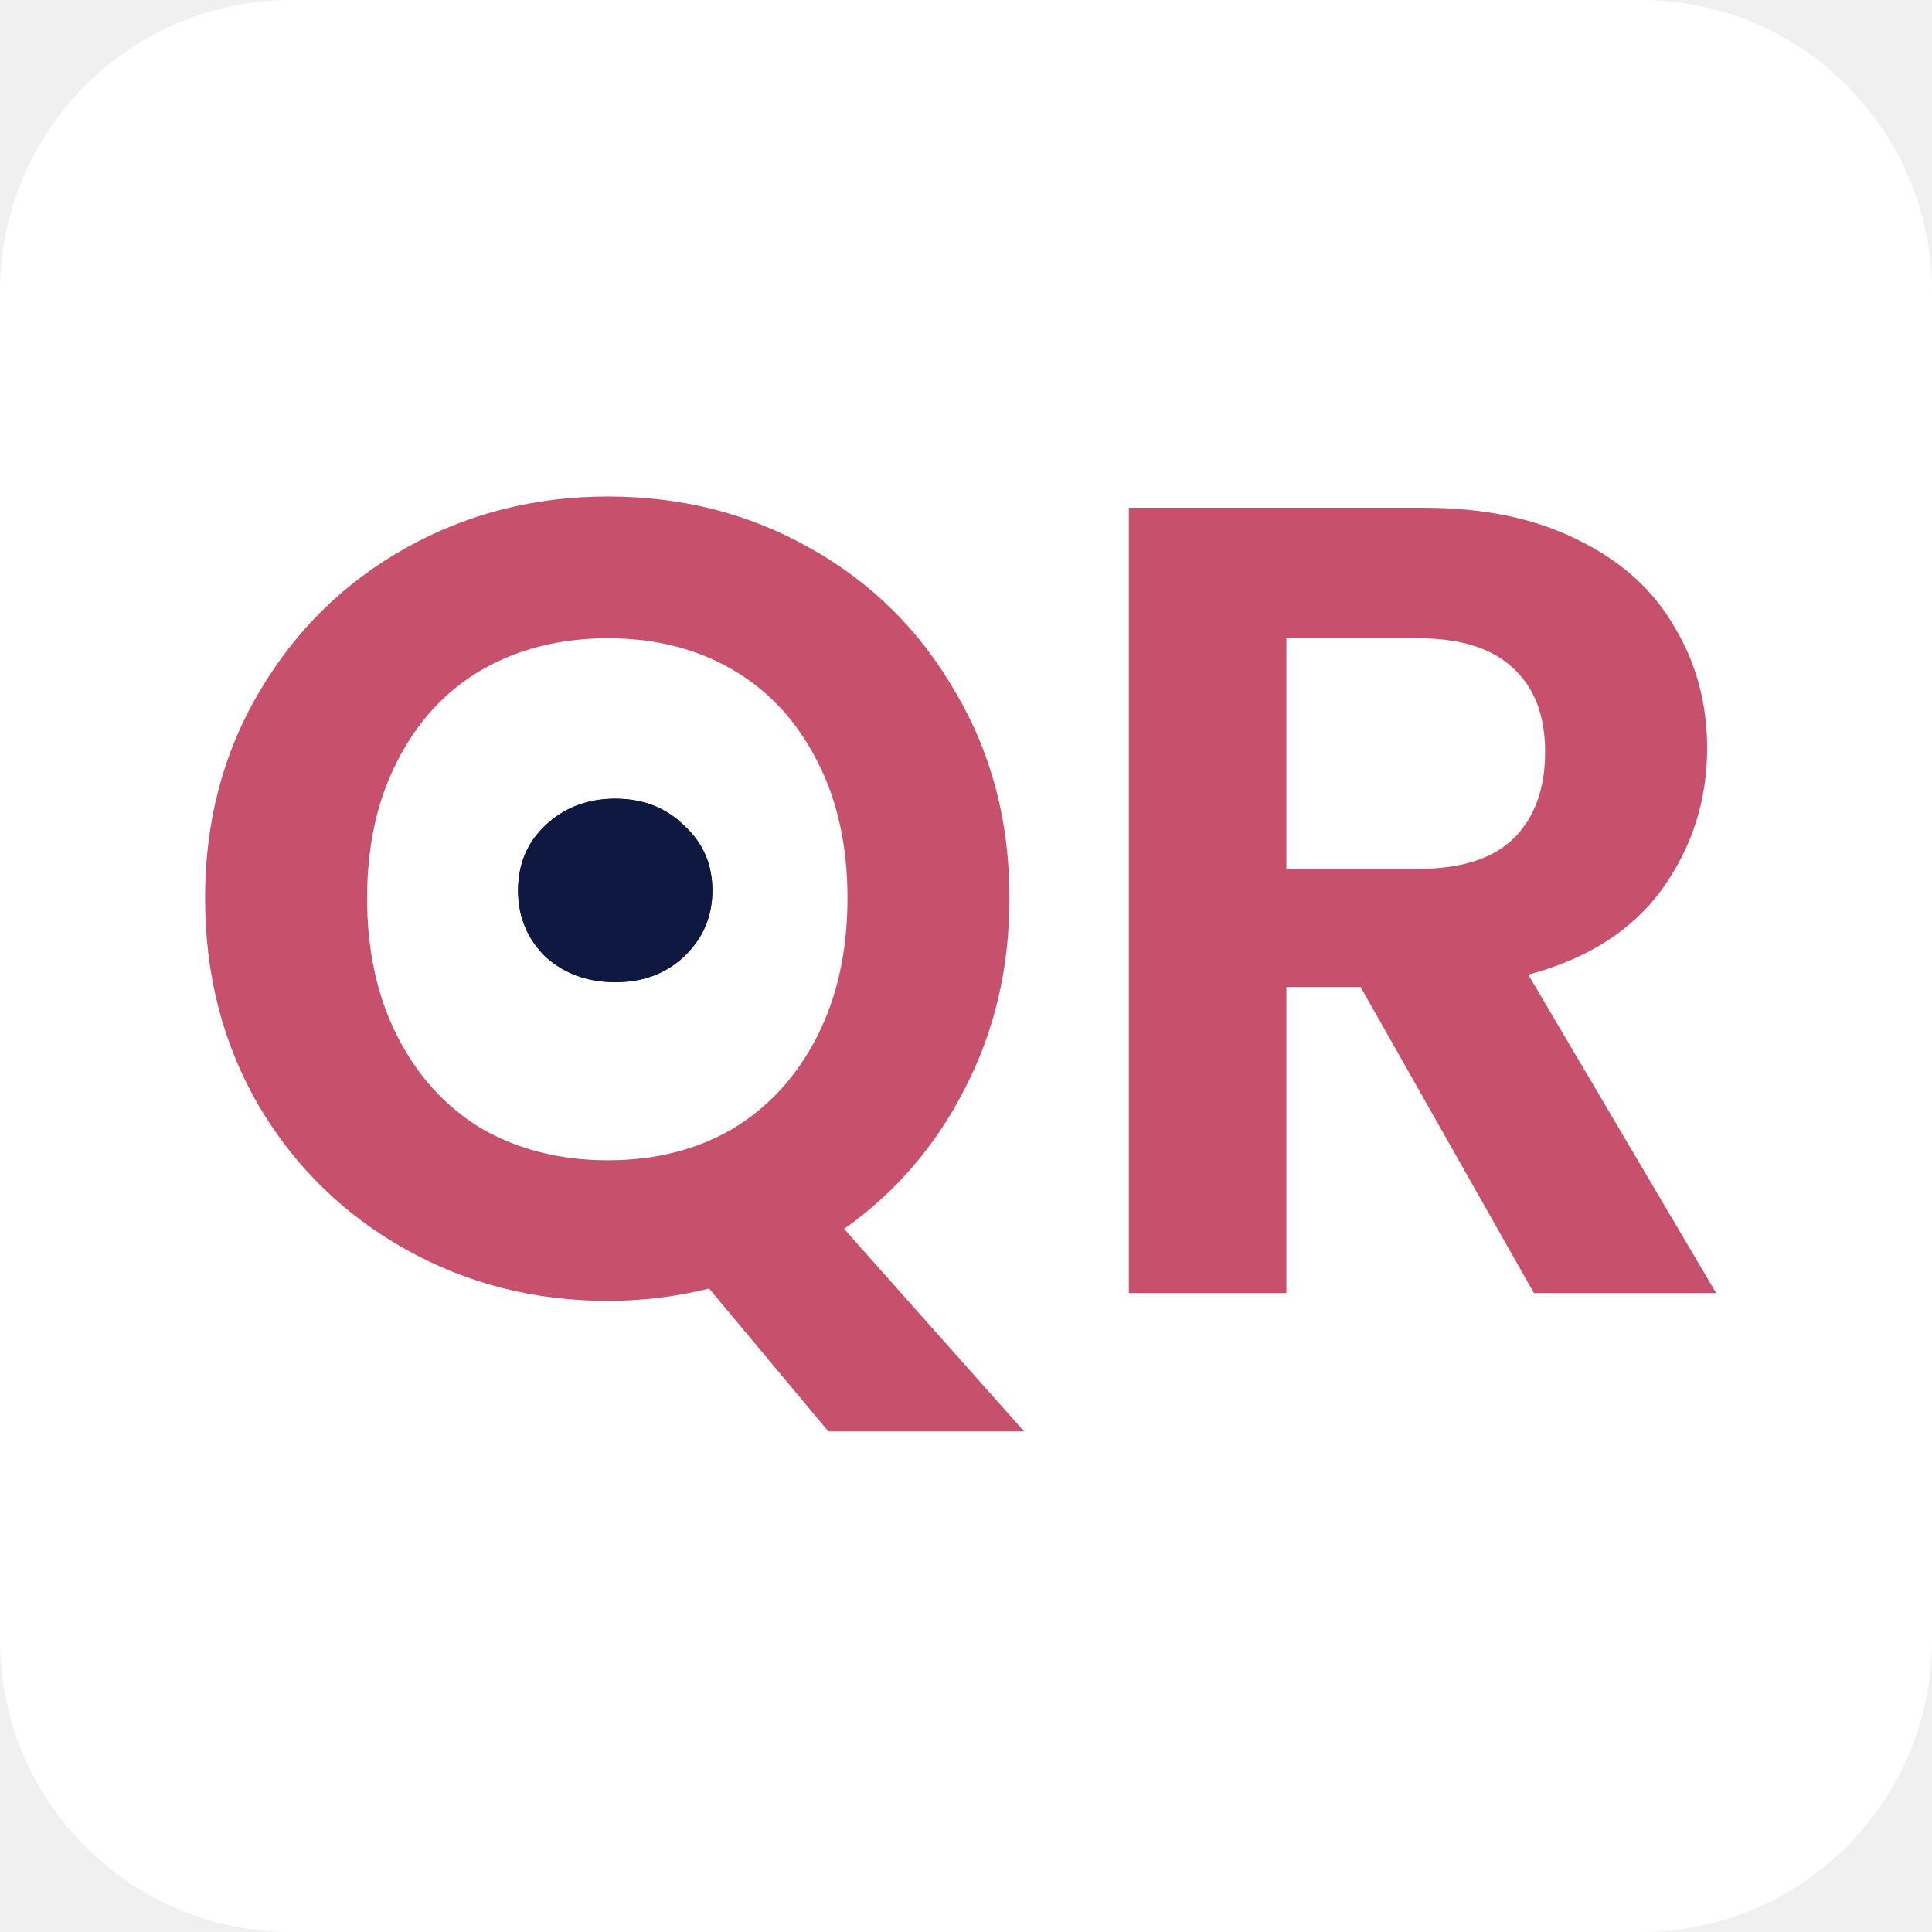
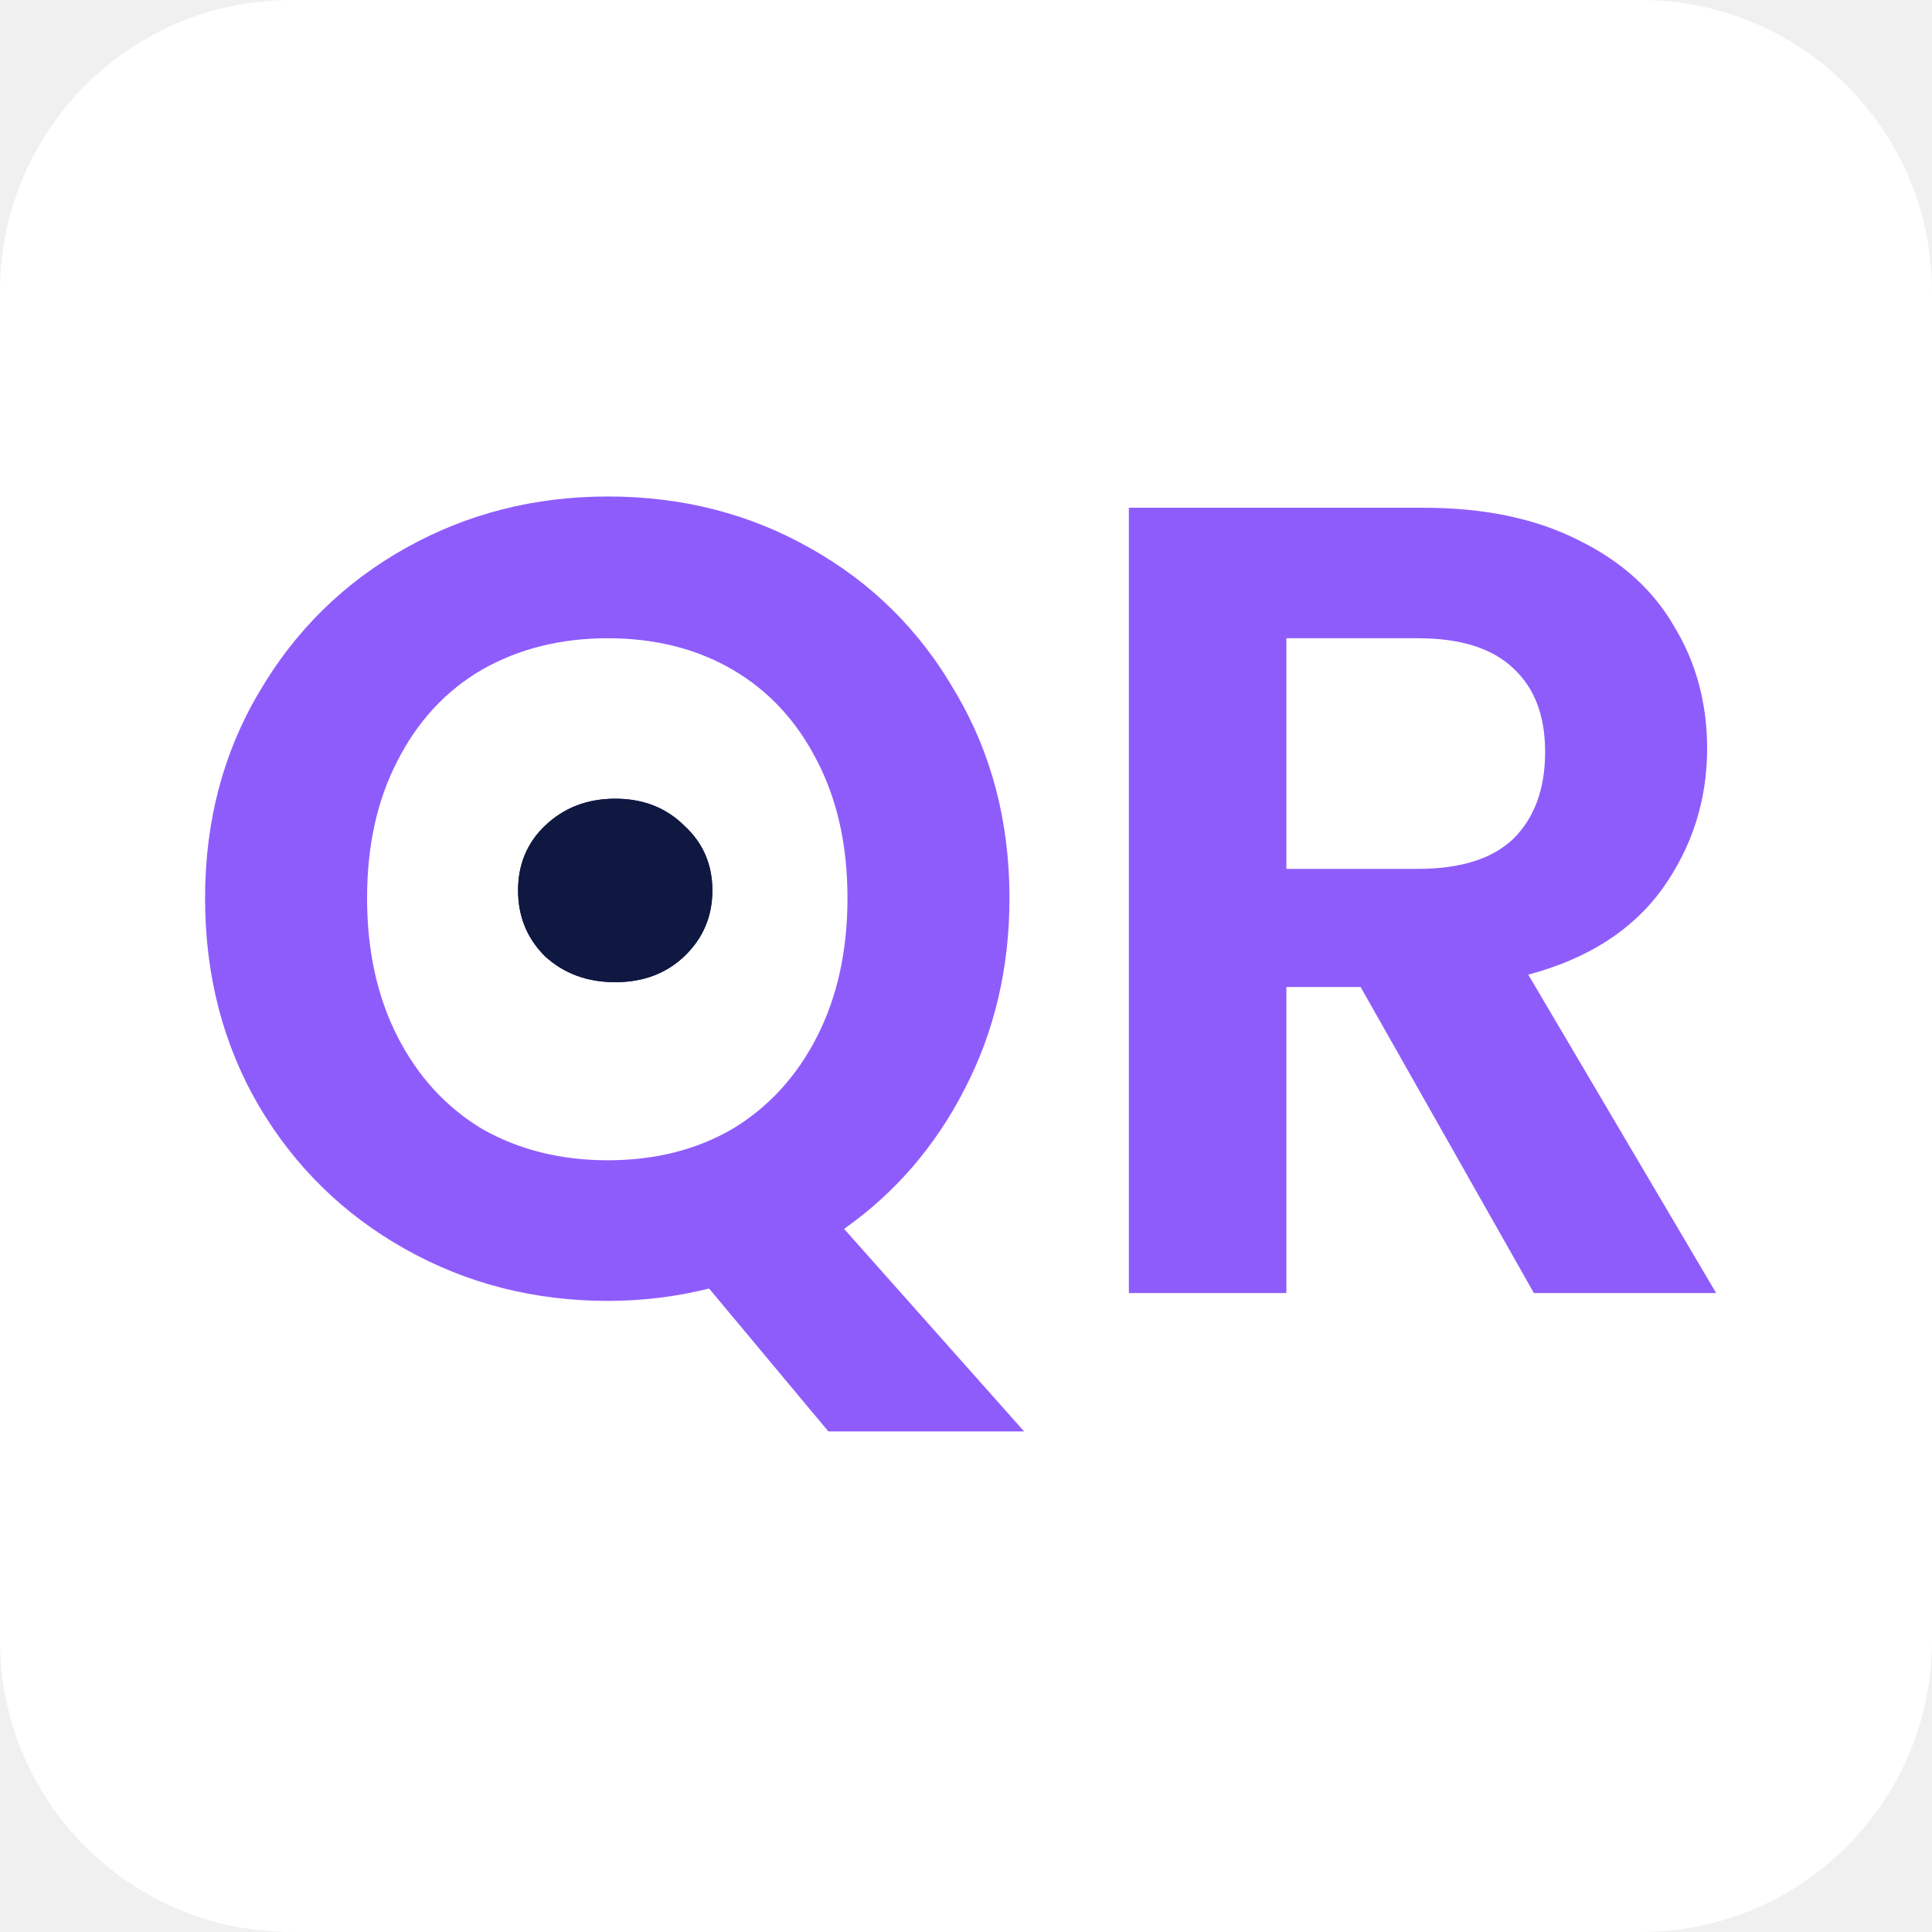
<svg xmlns="http://www.w3.org/2000/svg" width="179" height="179" viewBox="0 0 179 179" fill="none">
  <g clip-path="url(#clip0_41_2)">
    <rect width="179" height="179" rx="27" fill="white" />
-     <path d="M142.114 119.799L126.061 91.447H119.182V119.799H104.589V47.043H131.899C137.527 47.043 142.322 48.05 146.283 50.065C150.244 52.011 153.198 54.687 155.143 58.092C157.158 61.427 158.166 65.18 158.166 69.349C158.166 74.144 156.776 78.487 153.997 82.379C151.217 86.201 147.082 88.841 141.593 90.3L159 119.799H142.114ZM119.182 80.502H131.378C135.338 80.502 138.292 79.564 140.238 77.688C142.183 75.742 143.156 73.067 143.156 69.662C143.156 66.326 142.183 63.755 140.238 61.948C138.292 60.072 135.338 59.134 131.378 59.134H119.182V80.502Z" fill="#C7516D" />
-     <path d="M76.747 132.62L65.698 119.382C62.64 120.146 59.513 120.528 56.316 120.528C49.506 120.528 43.252 118.93 37.554 115.734C31.856 112.537 27.339 108.124 24.003 102.496C20.668 96.797 19 90.37 19 83.212C19 76.124 20.668 69.766 24.003 64.137C27.339 58.439 31.856 53.991 37.554 50.795C43.252 47.598 49.506 46 56.316 46C63.196 46 69.45 47.598 75.079 50.795C80.777 53.991 85.259 58.439 88.525 64.137C91.861 69.766 93.528 76.124 93.528 83.212C93.528 89.675 92.139 95.581 89.359 100.932C86.649 106.213 82.931 110.522 78.206 113.857L94.884 132.62H76.747ZM34.01 83.212C34.01 88.076 34.948 92.35 36.824 96.033C38.7 99.716 41.306 102.565 44.642 104.58C48.047 106.526 51.938 107.499 56.316 107.499C60.694 107.499 64.551 106.526 67.886 104.58C71.222 102.565 73.828 99.716 75.704 96.033C77.58 92.35 78.519 88.076 78.519 83.212C78.519 78.348 77.58 74.109 75.704 70.495C73.828 66.812 71.222 63.998 67.886 62.052C64.551 60.107 60.694 59.134 56.316 59.134C51.938 59.134 48.047 60.107 44.642 62.052C41.306 63.998 38.7 66.812 36.824 70.495C34.948 74.109 34.01 78.348 34.01 83.212Z" fill="#C7516D" />
+     <path d="M142.114 119.799L126.061 91.447H119.182V119.799H104.589V47.043H131.899C137.527 47.043 142.322 48.05 146.283 50.065C150.244 52.011 153.198 54.687 155.143 58.092C157.158 61.427 158.166 65.18 158.166 69.349C158.166 74.144 156.776 78.487 153.997 82.379C151.217 86.201 147.082 88.841 141.593 90.3L159 119.799H142.114ZM119.182 80.502H131.378C135.338 80.502 138.292 79.564 140.238 77.688C142.183 75.742 143.156 73.067 143.156 69.662C143.156 66.326 142.183 63.755 140.238 61.948C138.292 60.072 135.338 59.134 131.378 59.134H119.182V80.502Z" fill="#8F5CFC" />
+     <path d="M76.747 132.62L65.698 119.382C62.64 120.146 59.513 120.528 56.316 120.528C49.506 120.528 43.252 118.93 37.554 115.734C31.856 112.537 27.339 108.124 24.003 102.496C20.668 96.797 19 90.37 19 83.212C19 76.124 20.668 69.766 24.003 64.137C27.339 58.439 31.856 53.991 37.554 50.795C43.252 47.598 49.506 46 56.316 46C63.196 46 69.45 47.598 75.079 50.795C80.777 53.991 85.259 58.439 88.525 64.137C91.861 69.766 93.528 76.124 93.528 83.212C93.528 89.675 92.139 95.581 89.359 100.932C86.649 106.213 82.931 110.522 78.206 113.857L94.884 132.62H76.747ZM34.01 83.212C34.01 88.076 34.948 92.35 36.824 96.033C38.7 99.716 41.306 102.565 44.642 104.58C48.047 106.526 51.938 107.499 56.316 107.499C60.694 107.499 64.551 106.526 67.886 104.58C71.222 102.565 73.828 99.716 75.704 96.033C77.58 92.35 78.519 88.076 78.519 83.212C78.519 78.348 77.58 74.109 75.704 70.495C73.828 66.812 71.222 63.998 67.886 62.052C64.551 60.107 60.694 59.134 56.316 59.134C51.938 59.134 48.047 60.107 44.642 62.052C41.306 63.998 38.7 66.812 36.824 70.495C34.948 74.109 34.01 78.348 34.01 83.212Z" fill="#8F5CFC" />
    <path d="M57 91C54.419 91 52.256 90.205 50.512 88.616C48.837 86.957 48 84.919 48 82.5C48 80.081 48.837 78.077 50.512 76.488C52.256 74.829 54.419 74 57 74C59.581 74 61.709 74.829 63.384 76.488C65.128 78.077 66 80.081 66 82.5C66 84.919 65.128 86.957 63.384 88.616C61.709 90.205 59.581 91 57 91Z" fill="#0F1841" />
    <path d="M57 91C54.419 91 52.256 90.205 50.512 88.616C48.837 86.957 48 84.919 48 82.5C48 80.081 48.837 78.077 50.512 76.488C52.256 74.829 54.419 74 57 74C59.581 74 61.709 74.829 63.384 76.488C65.128 78.077 66 80.081 66 82.5C66 84.919 65.128 86.957 63.384 88.616C61.709 90.205 59.581 91 57 91Z" fill="#0F1841" />
  </g>
  <defs>
    <clipPath id="clip0_41_2">
      <rect width="179" height="179" fill="white" />
    </clipPath>
  </defs>
</svg>
